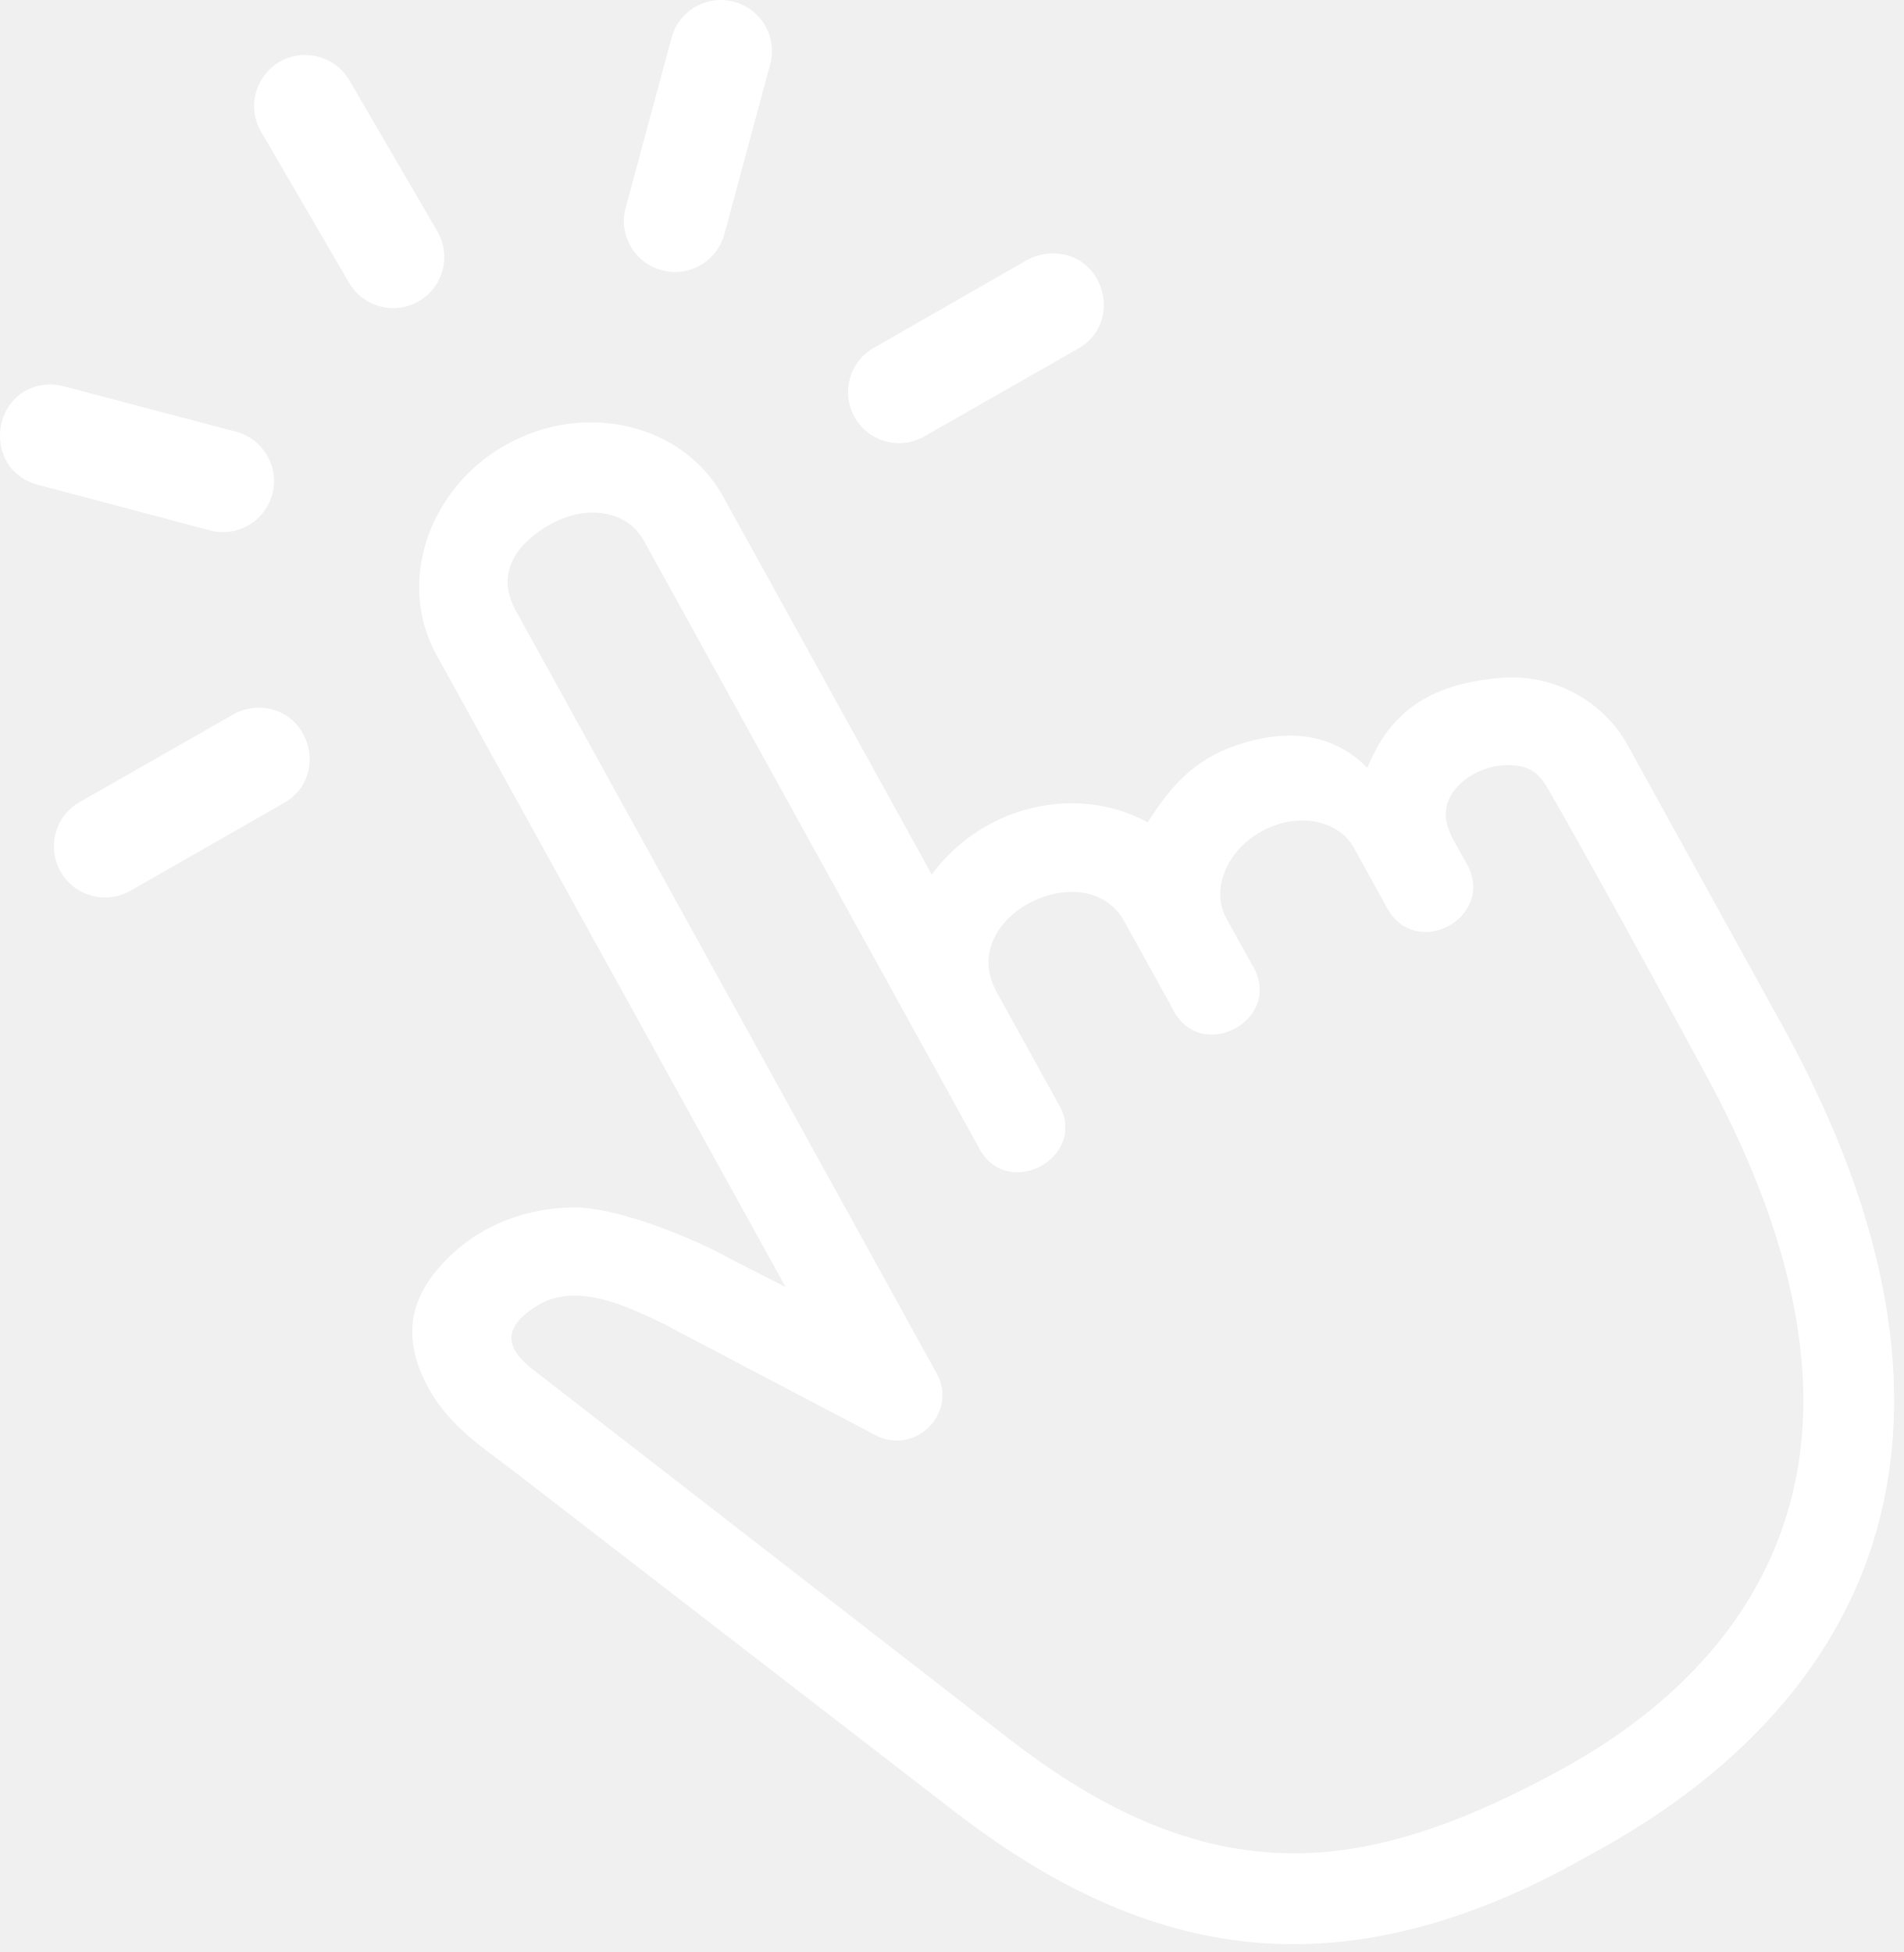
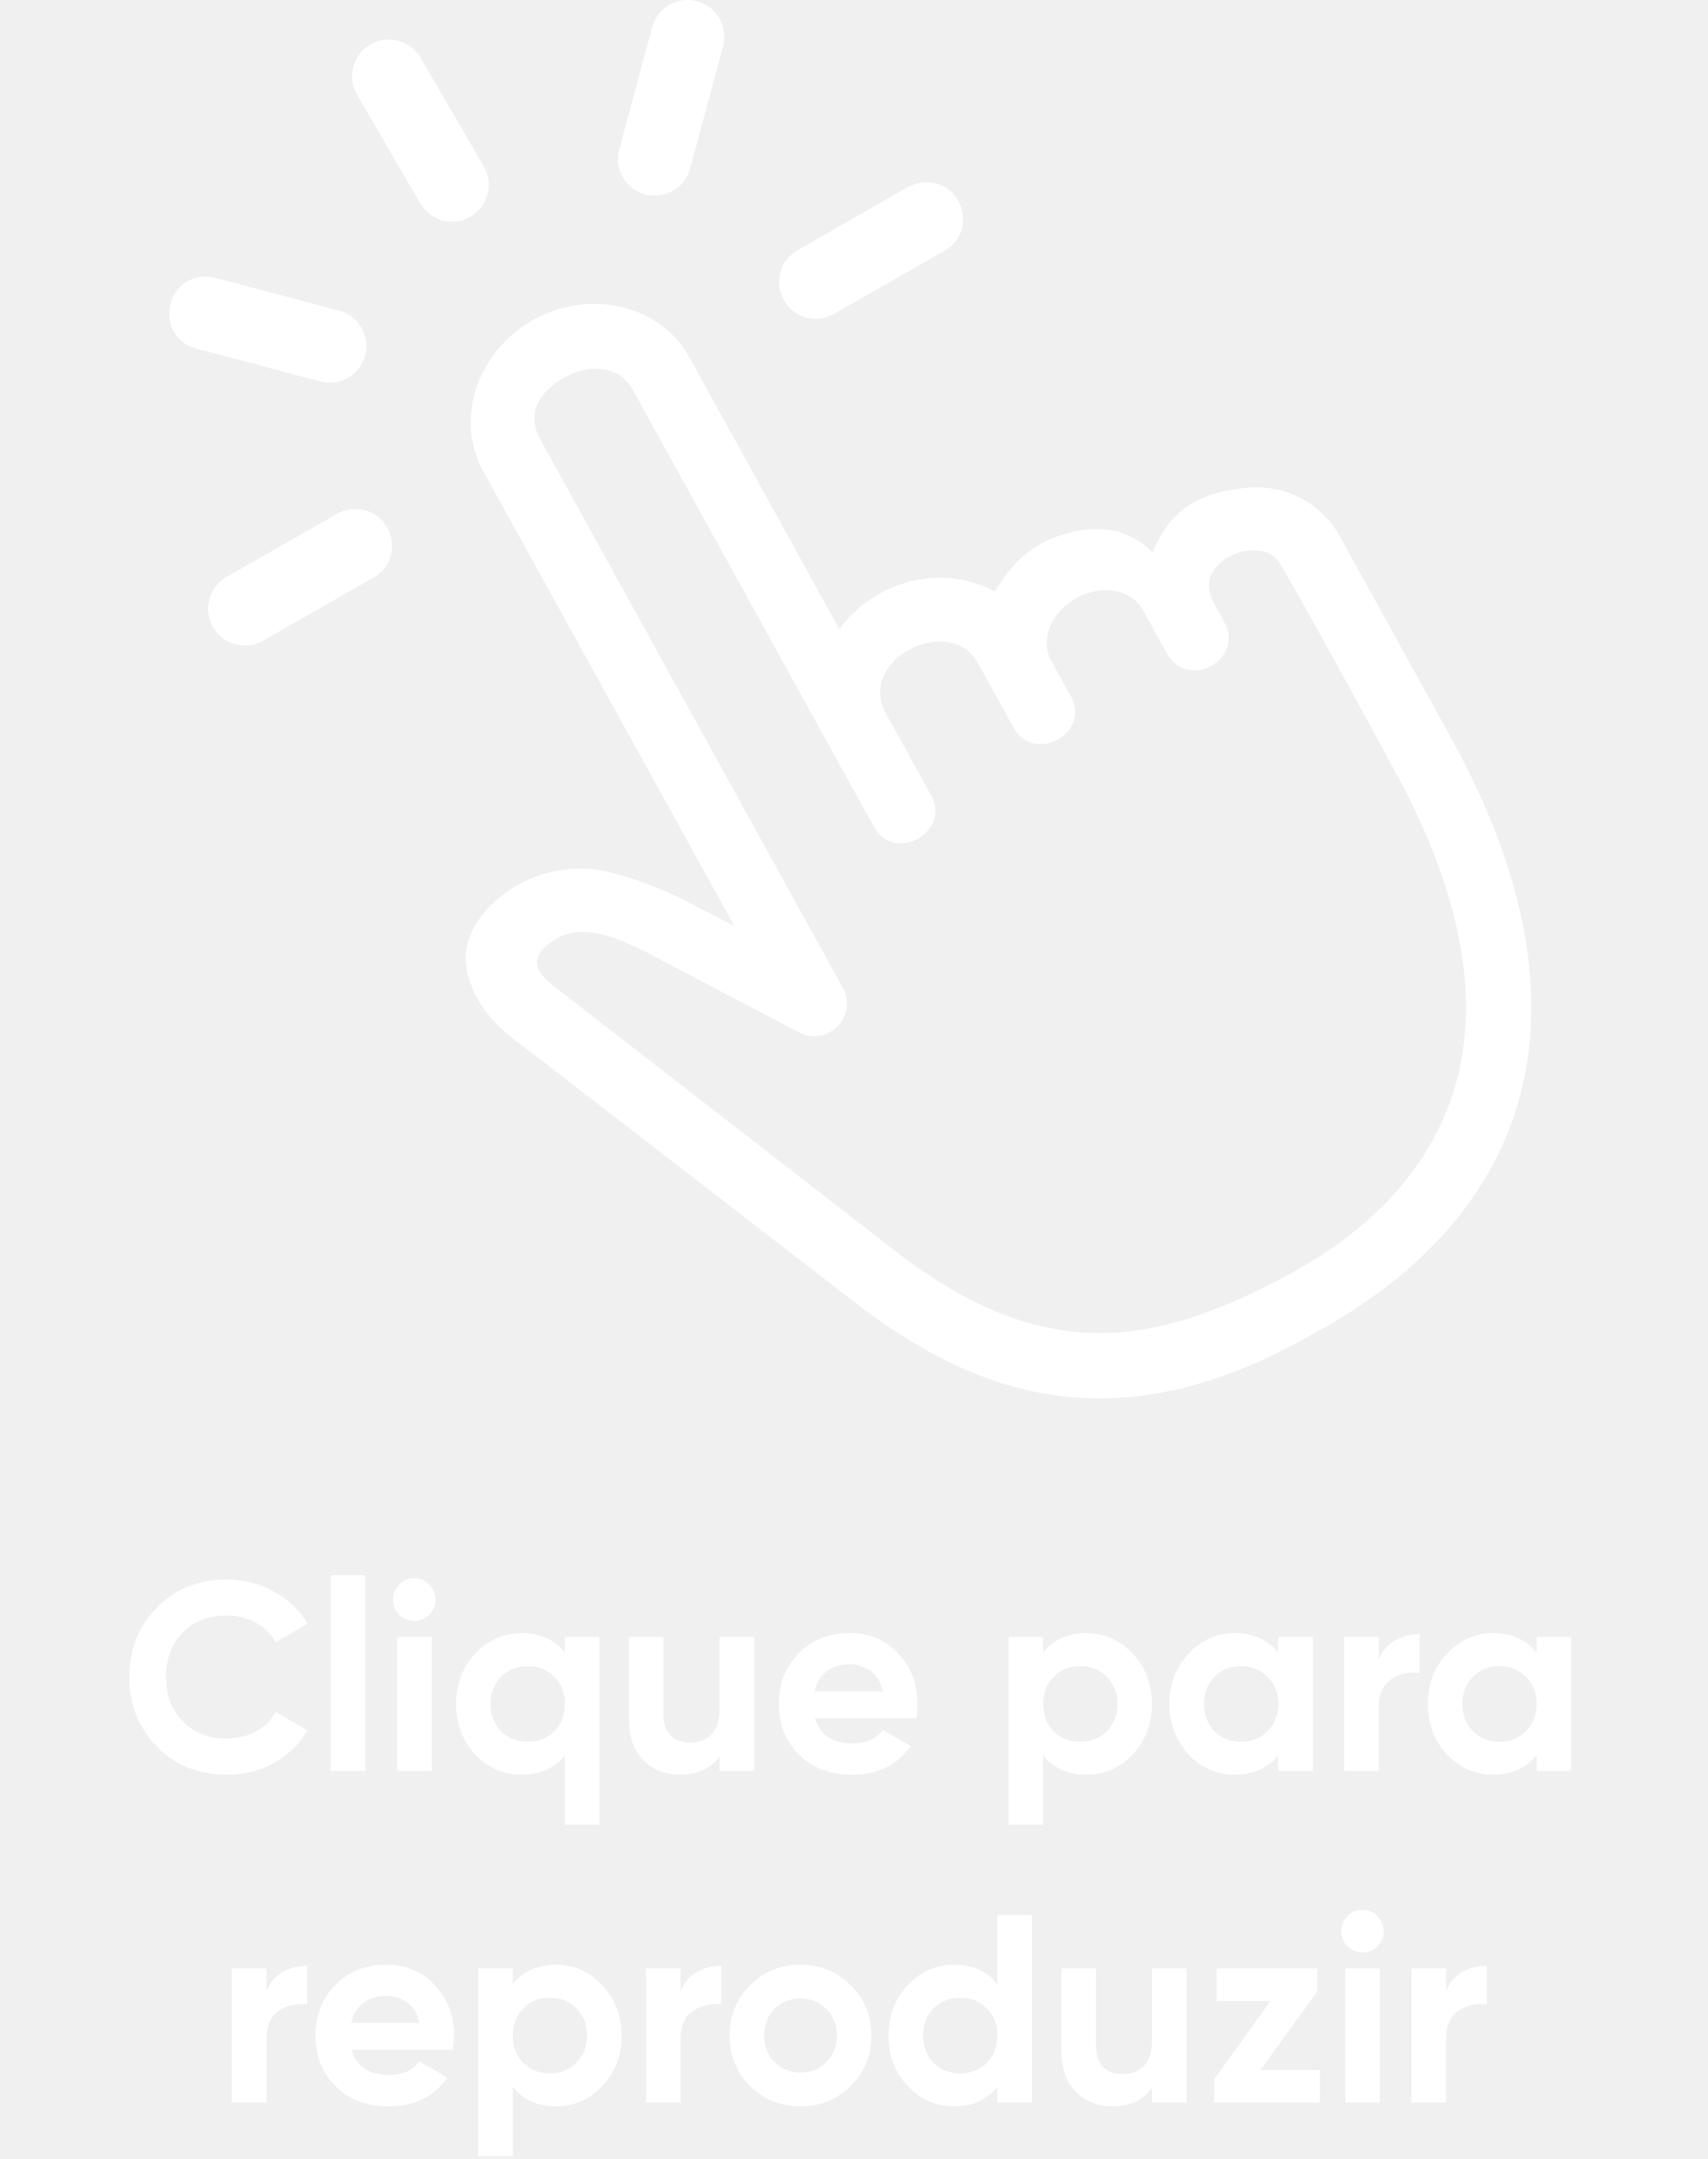
- <svg xmlns="http://www.w3.org/2000/svg" width="194" height="199" viewBox="0 0 194 199" fill="none">
-   <path d="M106.919 25.849C106.091 25.912 105.299 26.16 104.588 26.563L89.171 35.404C86.584 36.791 85.681 40.026 87.124 42.552C88.571 45.096 91.831 45.943 94.332 44.419L109.791 35.596C114.7 32.919 112.488 25.442 106.919 25.849Z" fill="white" />
-   <path d="M25.963 72.167C25.153 72.23 24.365 72.474 23.669 72.896L8.211 81.719C5.65 83.109 4.722 86.341 6.191 88.885C7.637 91.407 10.89 92.254 13.398 90.749L28.835 81.926C33.748 79.241 31.55 71.764 25.963 72.167Z" fill="white" />
-   <path d="M30.933 5.607C26.962 5.744 24.594 10.115 26.655 13.502L35.572 28.815C37.023 31.303 40.201 32.15 42.687 30.704C45.189 29.258 46.017 26.06 44.571 23.575L35.669 8.285C34.706 6.572 32.879 5.552 30.933 5.607Z" fill="white" />
-   <path d="M73.216 0.005C70.941 0.124 68.998 1.699 68.436 3.895L63.811 21.038C62.963 23.83 64.621 26.799 67.451 27.546C70.282 28.315 73.172 26.585 73.867 23.738L78.478 6.632C79.458 3.204 76.779 -0.15 73.216 0.005Z" fill="white" />
-   <path d="M5.055 39.194C-0.998 39.387 -1.92 47.98 3.956 49.445L21.142 54.004C23.98 54.891 26.985 53.257 27.754 50.384C28.527 47.514 26.715 44.589 23.821 43.953L6.594 39.405C6.094 39.257 5.573 39.194 5.055 39.194Z" fill="white" />
-   <path d="M56.178 53.408C59.896 51.367 63.962 52.099 65.62 55.106L99.69 116.848C102.542 122.683 111.215 117.909 107.804 112.399L101.58 101.132C97.322 93.411 110.716 86.881 114.608 93.951L119.503 102.811C122.356 108.642 131.029 103.868 127.617 98.359L124.994 93.622C124.05 91.91 124.113 89.636 125.59 87.443C127.077 85.243 129.793 83.745 132.453 83.649C135.091 83.571 137.063 84.747 137.985 86.404L141.378 92.568C144.363 97.978 152.492 93.489 149.506 88.075L148.211 85.768C147.46 84.396 147.039 83.05 147.656 81.545C148.522 79.522 151.049 78.117 153.243 78.021C155.441 77.947 156.599 78.372 157.772 80.41C163.304 89.961 173.767 109.378 173.767 109.378C182.481 125.304 185.467 139.456 182.94 151.244C180.42 163.033 172.498 173.065 159.123 180.401C145.769 187.719 136.405 189.686 127.81 188.707C119.229 187.716 111.16 183.715 102.79 177.229L54.291 139.6C51.782 137.633 50.901 135.518 54.694 133.144C58.664 130.618 63.888 133.144 67.666 134.974C67.784 135.052 89.326 146.36 89.326 146.36C93.374 148.379 97.651 143.982 95.475 140.022L52.592 62.291C50.358 58.267 52.866 55.235 56.178 53.408ZM51.69 45.285C49.24 46.63 47.124 48.539 45.522 50.924C42.306 55.683 41.744 61.788 44.482 66.754L80.076 131.213L74.526 128.385C71.151 126.458 63.326 123.149 58.586 123.086C53.676 123.108 49.336 124.898 46.332 127.616C41.529 131.949 40.86 136.435 43.731 141.615C45.869 145.487 49.547 147.802 52.381 149.994L97.148 184.569C106.32 191.654 115.973 196.683 126.748 197.914C137.496 199.145 149.081 196.464 161.705 189.287C178.548 180.309 188.837 167.866 191.975 153.193C195.139 138.48 191.265 122.087 181.863 104.907L165.883 75.943C163.363 71.38 158.25 68.68 153.033 69.106C145.381 69.719 141.622 72.822 139.368 78.272C135.617 74.552 130.969 74.323 126.074 75.958C121.486 77.522 119.215 80.369 116.976 83.838C114.53 82.492 111.678 81.815 108.769 81.896C103.279 82.07 98.21 84.766 94.968 89.155L73.716 50.639C70.978 45.665 65.505 42.892 59.763 43.07C56.892 43.144 54.135 43.935 51.69 45.285Z" fill="white" />
+ <svg xmlns="http://www.w3.org/2000/svg" width="242" height="306" viewBox="0 0 242 306" fill="none">
+   <path d="M130.919 25.849C130.091 25.912 129.299 26.16 128.588 26.563L113.171 35.404C110.584 36.791 109.681 40.026 111.124 42.552C112.571 45.096 115.831 45.943 118.332 44.419L133.791 35.596C138.7 32.919 136.488 25.442 130.919 25.849Z" fill="white" />
+   <path d="M49.963 72.167C49.153 72.23 48.365 72.474 47.669 72.896L32.211 81.719C29.65 83.109 28.722 86.341 30.191 88.885C31.637 91.407 34.89 92.254 37.398 90.749L52.835 81.926C57.748 79.241 55.55 71.764 49.963 72.167Z" fill="white" />
+   <path d="M54.932 5.607C50.962 5.744 48.594 10.115 50.655 13.502L59.572 28.815C61.023 31.303 64.201 32.15 66.687 30.704C69.189 29.258 70.017 26.06 68.571 23.575L59.669 8.285C58.706 6.572 56.879 5.552 54.932 5.607Z" fill="white" />
+   <path d="M97.216 0.005C94.941 0.124 92.998 1.699 92.436 3.895L87.811 21.038C86.963 23.83 88.621 26.799 91.451 27.546C94.282 28.315 97.172 26.585 97.867 23.738L102.478 6.632C103.458 3.204 100.779 -0.15 97.216 0.005Z" fill="white" />
+   <path d="M29.055 39.194C23.002 39.387 22.08 47.98 27.956 49.445L45.142 54.004C47.98 54.891 50.985 53.257 51.754 50.384C52.528 47.514 50.715 44.589 47.821 43.953L30.594 39.405C30.094 39.257 29.573 39.194 29.055 39.194Z" fill="white" />
+   <path d="M80.178 53.408C83.896 51.367 87.962 52.099 89.62 55.106L123.69 116.848C126.542 122.683 135.215 117.909 131.804 112.399L125.58 101.132C121.322 93.411 134.716 86.881 138.608 93.951L143.503 102.811C146.356 108.642 155.029 103.868 151.617 98.359L148.994 93.622C148.05 91.91 148.113 89.636 149.59 87.443C151.077 85.243 153.793 83.745 156.453 83.649C159.091 83.571 161.063 84.747 161.985 86.404L165.378 92.568C168.363 97.978 176.492 93.489 173.506 88.075L172.211 85.768C171.46 84.396 171.039 83.05 171.656 81.545C172.522 79.522 175.049 78.117 177.243 78.021C179.441 77.947 180.599 78.372 181.772 80.41C187.304 89.961 197.767 109.378 197.767 109.378C206.481 125.304 209.467 139.456 206.94 151.244C204.42 163.033 196.498 173.065 183.123 180.401C169.769 187.719 160.405 189.686 151.81 188.707C143.229 187.716 135.16 183.715 126.79 177.229L78.291 139.6C75.782 137.633 74.901 135.518 78.694 133.144C82.664 130.618 87.888 133.144 91.666 134.974C91.784 135.052 113.326 146.36 113.326 146.36C117.374 148.379 121.651 143.982 119.475 140.022L76.592 62.291C74.358 58.267 76.866 55.235 80.178 53.408ZM75.689 45.285C73.24 46.63 71.124 48.539 69.522 50.924C66.306 55.683 65.744 61.788 68.482 66.754L104.076 131.213L98.526 128.385C95.151 126.458 87.326 123.149 82.586 123.086C77.676 123.108 73.336 124.898 70.332 127.616C65.529 131.949 64.86 136.435 67.731 141.615C69.869 145.487 73.547 147.802 76.381 149.994L121.148 184.569C130.32 191.654 139.973 196.683 150.748 197.914C161.496 199.145 173.081 196.464 185.705 189.287C202.548 180.309 212.837 167.866 215.975 153.193C219.139 138.48 215.265 122.087 205.863 104.907L189.883 75.943C187.363 71.38 182.25 68.68 177.033 69.106C169.381 69.719 165.622 72.822 163.368 78.272C159.617 74.552 154.969 74.323 150.074 75.958C145.486 77.522 143.215 80.369 140.976 83.838C138.53 82.492 135.678 81.815 132.769 81.896C127.279 82.07 122.21 84.766 118.968 89.155L97.716 50.639C94.978 45.665 89.505 42.892 83.763 43.07C80.892 43.144 78.135 43.935 75.689 45.285Z" fill="white" />
+   <path d="M32.161 251.532C28.159 251.532 24.852 250.202 22.243 247.542C19.634 244.882 18.329 241.601 18.329 237.7C18.329 233.773 19.634 230.493 22.243 227.858C24.852 225.198 28.159 223.868 32.161 223.868C34.568 223.868 36.785 224.438 38.811 225.578C40.863 226.693 42.459 228.213 43.599 230.138L39.077 232.76C38.419 231.569 37.481 230.645 36.265 229.986C35.049 229.302 33.681 228.96 32.161 228.96C29.577 228.96 27.487 229.771 25.891 231.392C24.32 233.013 23.535 235.116 23.535 237.7C23.535 240.259 24.32 242.349 25.891 243.97C27.487 245.591 29.577 246.402 32.161 246.402C33.681 246.402 35.049 246.073 36.265 245.414C37.507 244.73 38.444 243.805 39.077 242.64L43.599 245.262C42.459 247.187 40.876 248.72 38.849 249.86C36.822 250.975 34.593 251.532 32.161 251.532ZM46.889 251V223.26H51.791V251H46.889ZM58.71 229.72C57.9 229.72 57.19 229.429 56.582 228.846C55.999 228.238 55.708 227.529 55.708 226.718C55.708 225.907 55.999 225.198 56.582 224.59C57.19 223.982 57.9 223.678 58.71 223.678C59.546 223.678 60.255 223.982 60.838 224.59C61.446 225.198 61.75 225.907 61.75 226.718C61.75 227.529 61.446 228.238 60.838 228.846C60.255 229.429 59.546 229.72 58.71 229.72ZM56.278 251V232H61.18V251H56.278ZM80.069 232H84.971V258.6H80.069V248.758C78.625 250.607 76.573 251.532 73.913 251.532C71.354 251.532 69.163 250.569 67.339 248.644C65.54 246.693 64.641 244.312 64.641 241.5C64.641 238.688 65.54 236.319 67.339 234.394C69.163 232.443 71.354 231.468 73.913 231.468C76.573 231.468 78.625 232.393 80.069 234.242V232ZM71.025 245.376C72.038 246.364 73.305 246.858 74.825 246.858C76.345 246.858 77.599 246.364 78.587 245.376C79.575 244.363 80.069 243.071 80.069 241.5C80.069 239.929 79.575 238.65 78.587 237.662C77.599 236.649 76.345 236.142 74.825 236.142C73.305 236.142 72.038 236.649 71.025 237.662C70.037 238.65 69.543 239.929 69.543 241.5C69.543 243.071 70.037 244.363 71.025 245.376ZM101.994 232H106.896V251H101.994V248.872C100.803 250.645 98.916 251.532 96.332 251.532C94.255 251.532 92.532 250.835 91.164 249.442C89.821 248.049 89.15 246.123 89.15 243.666V232H94.052V243.058C94.052 244.325 94.394 245.3 95.078 245.984C95.762 246.643 96.674 246.972 97.814 246.972C99.081 246.972 100.094 246.579 100.854 245.794C101.614 245.009 101.994 243.831 101.994 242.26V232ZM115.528 243.514C116.186 245.895 117.972 247.086 120.886 247.086C122.76 247.086 124.179 246.453 125.142 245.186L129.094 247.466C127.219 250.177 124.458 251.532 120.81 251.532C117.668 251.532 115.148 250.582 113.248 248.682C111.348 246.782 110.398 244.388 110.398 241.5C110.398 238.637 111.335 236.256 113.21 234.356C115.084 232.431 117.491 231.468 120.43 231.468C123.216 231.468 125.509 232.431 127.308 234.356C129.132 236.281 130.044 238.663 130.044 241.5C130.044 242.133 129.98 242.805 129.854 243.514H115.528ZM115.452 239.714H125.142C124.863 238.422 124.28 237.459 123.394 236.826C122.532 236.193 121.544 235.876 120.43 235.876C119.112 235.876 118.023 236.218 117.162 236.902C116.3 237.561 115.73 238.498 115.452 239.714ZM154.024 231.468C156.582 231.468 158.761 232.443 160.56 234.394C162.384 236.319 163.296 238.688 163.296 241.5C163.296 244.312 162.384 246.693 160.56 248.644C158.761 250.569 156.582 251.532 154.024 251.532C151.364 251.532 149.312 250.607 147.868 248.758V258.6H142.966V232H147.868V234.242C149.312 232.393 151.364 231.468 154.024 231.468ZM149.35 245.376C150.338 246.364 151.592 246.858 153.112 246.858C154.632 246.858 155.886 246.364 156.874 245.376C157.887 244.363 158.394 243.071 158.394 241.5C158.394 239.929 157.887 238.65 156.874 237.662C155.886 236.649 154.632 236.142 153.112 236.142C151.592 236.142 150.338 236.649 149.35 237.662C148.362 238.65 147.868 239.929 147.868 241.5C147.868 243.071 148.362 244.363 149.35 245.376ZM181.193 232H186.095V251H181.193V248.758C179.723 250.607 177.659 251.532 174.999 251.532C172.465 251.532 170.287 250.569 168.463 248.644C166.664 246.693 165.765 244.312 165.765 241.5C165.765 238.688 166.664 236.319 168.463 234.394C170.287 232.443 172.465 231.468 174.999 231.468C177.659 231.468 179.723 232.393 181.193 234.242V232ZM172.149 245.376C173.137 246.364 174.391 246.858 175.911 246.858C177.431 246.858 178.685 246.364 179.673 245.376C180.686 244.363 181.193 243.071 181.193 241.5C181.193 239.929 180.686 238.65 179.673 237.662C178.685 236.649 177.431 236.142 175.911 236.142C174.391 236.142 173.137 236.649 172.149 237.662C171.161 238.65 170.667 239.929 170.667 241.5C170.667 243.071 171.161 244.363 172.149 245.376ZM195.442 235.268C195.898 234.052 196.645 233.14 197.684 232.532C198.748 231.924 199.926 231.62 201.218 231.62V237.092C199.723 236.915 198.381 237.219 197.19 238.004C196.025 238.789 195.442 240.094 195.442 241.918V251H190.54V232H195.442V235.268ZM217.82 232H222.722V251H217.82V248.758C216.35 250.607 214.286 251.532 211.626 251.532C209.092 251.532 206.914 250.569 205.09 248.644C203.291 246.693 202.392 244.312 202.392 241.5C202.392 238.688 203.291 236.319 205.09 234.394C206.914 232.443 209.092 231.468 211.626 231.468C214.286 231.468 216.35 232.393 217.82 234.242V232ZM208.776 245.376C209.764 246.364 211.018 246.858 212.538 246.858C214.058 246.858 215.312 246.364 216.3 245.376C217.313 244.363 217.82 243.071 217.82 241.5C217.82 239.929 217.313 238.65 216.3 237.662C215.312 236.649 214.058 236.142 212.538 236.142C211.018 236.142 209.764 236.649 208.776 237.662C207.788 238.65 207.294 239.929 207.294 241.5C207.294 243.071 207.788 244.363 208.776 245.376ZM37.764 282.268C38.22 281.052 38.968 280.14 40.006 279.532C41.07 278.924 42.248 278.62 43.54 278.62V284.092C42.045 283.915 40.703 284.219 39.512 285.004C38.347 285.789 37.764 287.094 37.764 288.918V298H32.862V279H37.764V282.268ZM49.844 290.514C50.503 292.895 52.289 294.086 55.202 294.086C57.077 294.086 58.495 293.453 59.458 292.186L63.41 294.466C61.535 297.177 58.774 298.532 55.126 298.532C51.985 298.532 49.464 297.582 47.564 295.682C45.664 293.782 44.714 291.388 44.714 288.5C44.714 285.637 45.651 283.256 47.526 281.356C49.401 279.431 51.807 278.468 54.746 278.468C57.533 278.468 59.825 279.431 61.624 281.356C63.448 283.281 64.36 285.663 64.36 288.5C64.36 289.133 64.297 289.805 64.17 290.514H49.844ZM49.768 286.714H59.458C59.179 285.422 58.597 284.459 57.71 283.826C56.849 283.193 55.861 282.876 54.746 282.876C53.429 282.876 52.339 283.218 51.478 283.902C50.617 284.561 50.047 285.498 49.768 286.714ZM78.84 278.468C81.399 278.468 83.577 279.443 85.376 281.394C87.2 283.319 88.112 285.688 88.112 288.5C88.112 291.312 87.2 293.693 85.376 295.644C83.577 297.569 81.399 298.532 78.84 298.532C76.18 298.532 74.128 297.607 72.684 295.758V305.6H67.782V279H72.684V281.242C74.128 279.393 76.18 278.468 78.84 278.468ZM74.166 292.376C75.154 293.364 76.408 293.858 77.928 293.858C79.448 293.858 80.702 293.364 81.69 292.376C82.703 291.363 83.21 290.071 83.21 288.5C83.21 286.929 82.703 285.65 81.69 284.662C80.702 283.649 79.448 283.142 77.928 283.142C76.408 283.142 75.154 283.649 74.166 284.662C73.178 285.65 72.684 286.929 72.684 288.5C72.684 290.071 73.178 291.363 74.166 292.376ZM96.471 282.268C96.927 281.052 97.674 280.14 98.713 279.532C99.777 278.924 100.955 278.62 102.247 278.62V284.092C100.752 283.915 99.41 284.219 98.219 285.004C97.054 285.789 96.471 287.094 96.471 288.918V298H91.569V279H96.471V282.268ZM120.597 295.644C118.646 297.569 116.265 298.532 113.453 298.532C110.641 298.532 108.26 297.569 106.309 295.644C104.384 293.693 103.421 291.312 103.421 288.5C103.421 285.688 104.384 283.319 106.309 281.394C108.26 279.443 110.641 278.468 113.453 278.468C116.265 278.468 118.646 279.443 120.597 281.394C122.548 283.319 123.523 285.688 123.523 288.5C123.523 291.312 122.548 293.693 120.597 295.644ZM109.767 292.262C110.755 293.25 111.984 293.744 113.453 293.744C114.922 293.744 116.151 293.25 117.139 292.262C118.127 291.274 118.621 290.02 118.621 288.5C118.621 286.98 118.127 285.726 117.139 284.738C116.151 283.75 114.922 283.256 113.453 283.256C111.984 283.256 110.755 283.75 109.767 284.738C108.804 285.726 108.323 286.98 108.323 288.5C108.323 290.02 108.804 291.274 109.767 292.262ZM141.373 271.4H146.275V298H141.373V295.758C139.929 297.607 137.877 298.532 135.217 298.532C132.659 298.532 130.467 297.569 128.643 295.644C126.845 293.693 125.945 291.312 125.945 288.5C125.945 285.688 126.845 283.319 128.643 281.394C130.467 279.443 132.659 278.468 135.217 278.468C137.877 278.468 139.929 279.393 141.373 281.242V271.4ZM132.329 292.376C133.343 293.364 134.609 293.858 136.129 293.858C137.649 293.858 138.903 293.364 139.891 292.376C140.879 291.363 141.373 290.071 141.373 288.5C141.373 286.929 140.879 285.65 139.891 284.662C138.903 283.649 137.649 283.142 136.129 283.142C134.609 283.142 133.343 283.649 132.329 284.662C131.341 285.65 130.847 286.929 130.847 288.5C130.847 290.071 131.341 291.363 132.329 292.376ZM163.299 279H168.201V298H163.299V295.872C162.108 297.645 160.221 298.532 157.637 298.532C155.559 298.532 153.837 297.835 152.469 296.442C151.126 295.049 150.455 293.123 150.455 290.666V279H155.357V290.058C155.357 291.325 155.699 292.3 156.383 292.984C157.067 293.643 157.979 293.972 159.119 293.972C160.385 293.972 161.399 293.579 162.159 292.794C162.919 292.009 163.299 290.831 163.299 289.26V279ZM178.656 293.402H187.092V298H172.082V294.732L180.1 283.598H172.462V279H186.712V282.268L178.656 293.402ZM193.12 276.72C192.31 276.72 191.6 276.429 190.992 275.846C190.41 275.238 190.118 274.529 190.118 273.718C190.118 272.907 190.41 272.198 190.992 271.59C191.6 270.982 192.31 270.678 193.12 270.678C193.956 270.678 194.666 270.982 195.248 271.59C195.856 272.198 196.16 272.907 196.16 273.718C196.16 274.529 195.856 275.238 195.248 275.846C194.666 276.429 193.956 276.72 193.12 276.72ZM190.688 298V279H195.59V298H190.688ZM204.979 282.268C205.435 281.052 206.182 280.14 207.221 279.532C208.285 278.924 209.463 278.62 210.755 278.62V284.092C209.26 283.915 207.918 284.219 206.727 285.004C205.562 285.789 204.979 287.094 204.979 288.918V298H200.077V279H204.979V282.268Z" fill="white" />
</svg>
